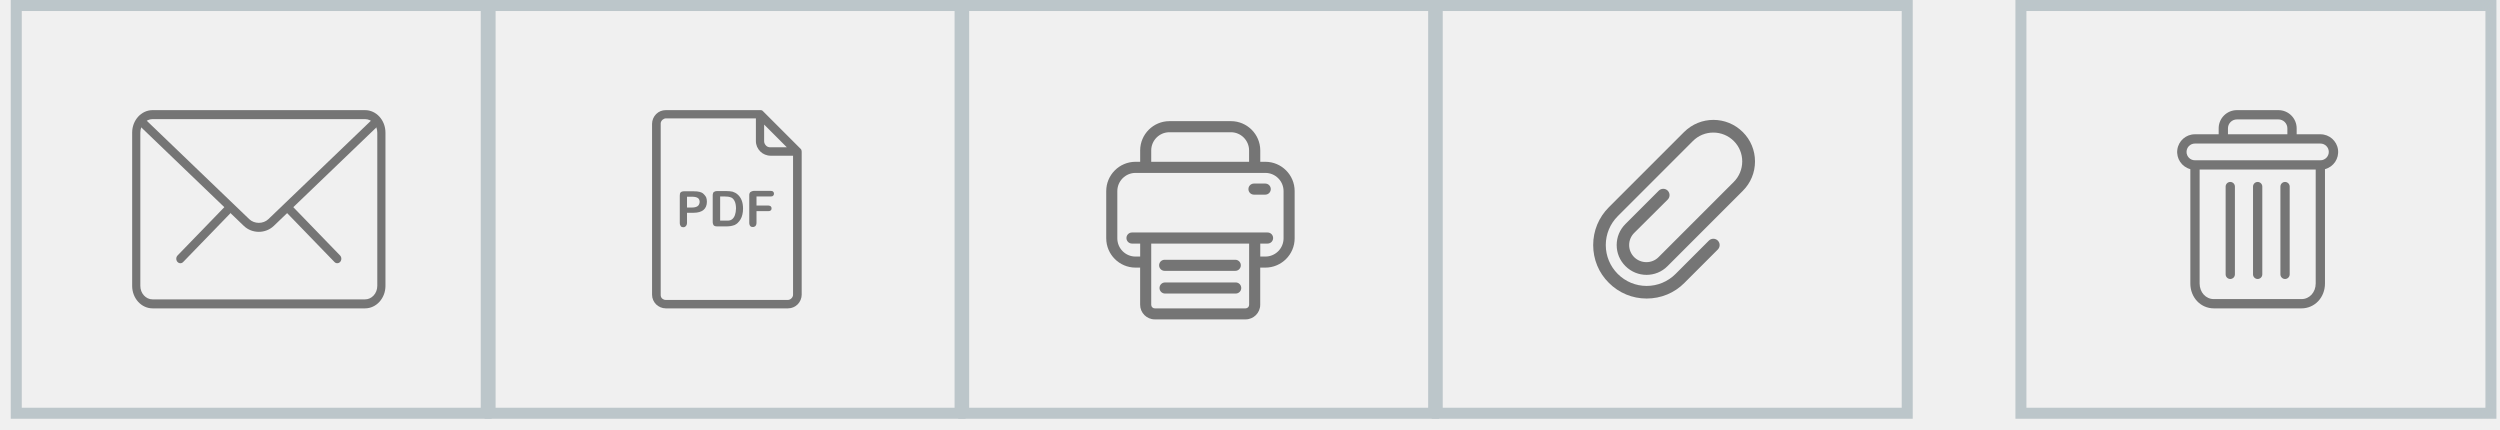
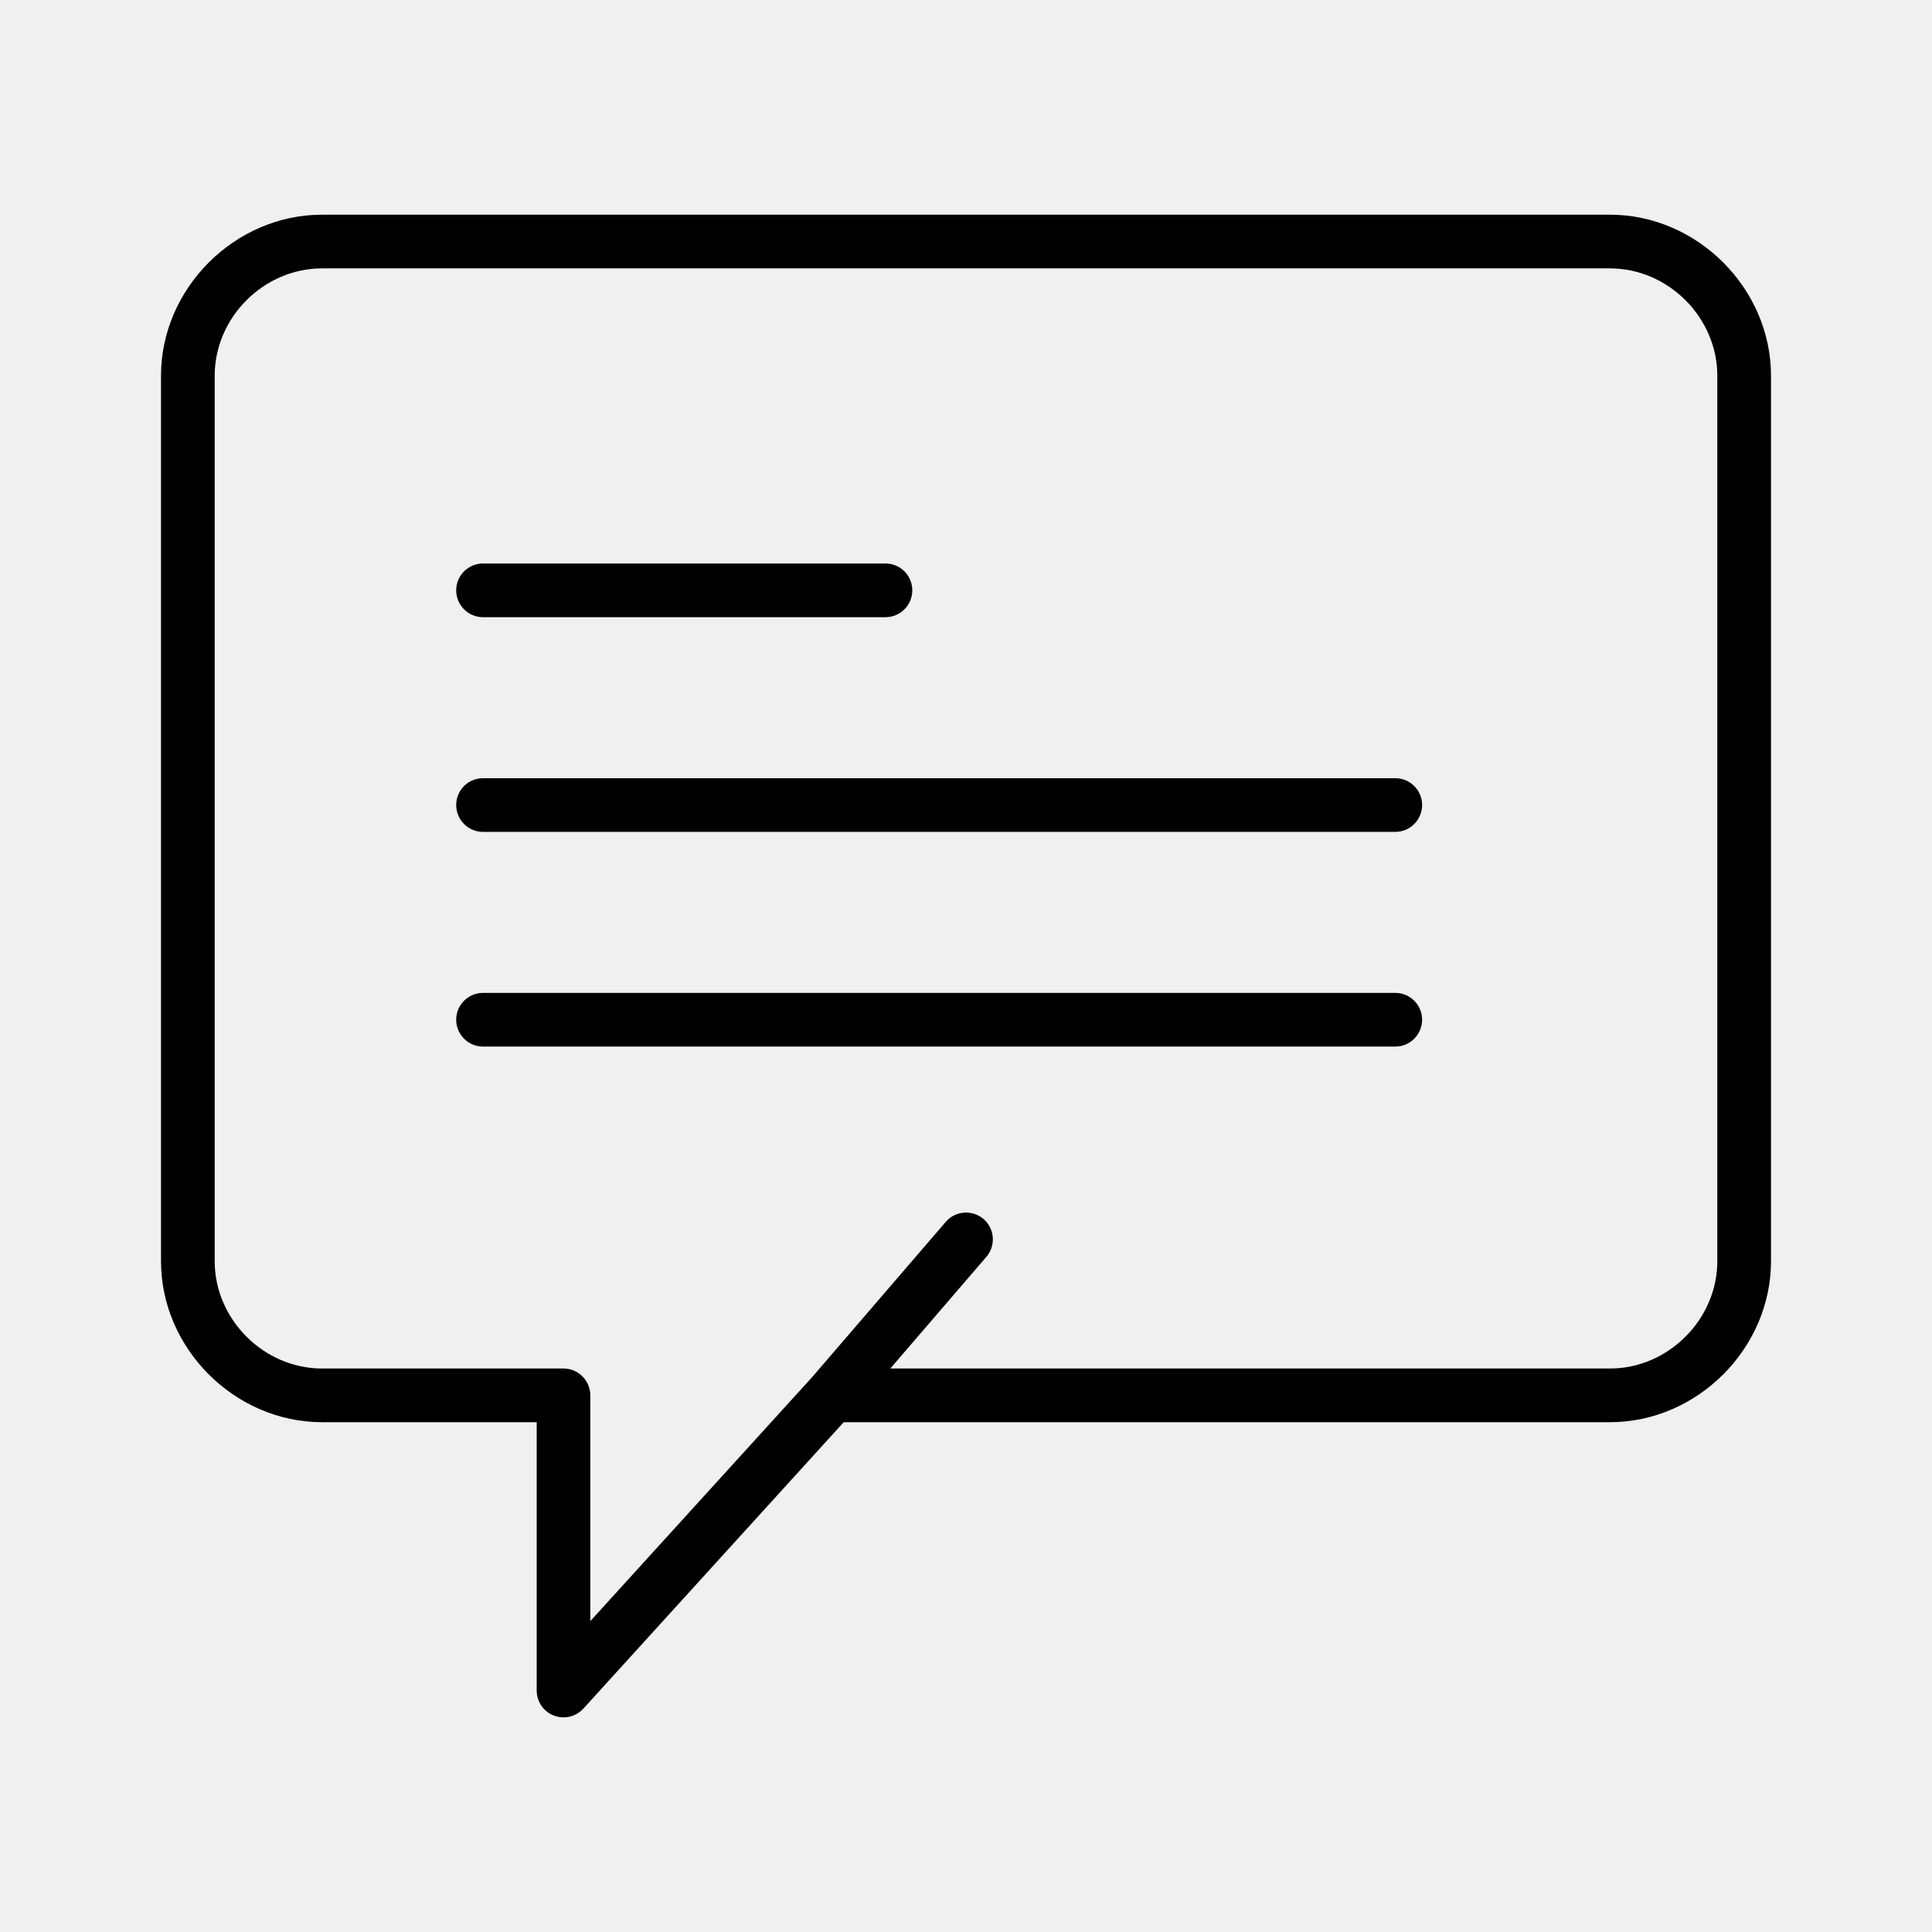
- <svg xmlns="http://www.w3.org/2000/svg" width="227" height="39" viewBox="0 0 227 39" fill="none">
-   <g clip-path="url(#clip0)">
-     <path d="M207.483 16.521C207.25 16.521 207.061 16.71 207.061 16.943V24.91C207.061 25.143 207.25 25.332 207.483 25.332C207.716 25.332 207.904 25.143 207.904 24.91V16.943C207.904 16.71 207.716 16.521 207.483 16.521Z" fill="#757575" />
-     <path d="M202.509 16.521C202.276 16.521 202.087 16.71 202.087 16.943V24.91C202.087 25.143 202.276 25.332 202.509 25.332C202.741 25.332 202.93 25.143 202.93 24.91V16.943C202.93 16.71 202.741 16.521 202.509 16.521Z" fill="#757575" />
-     <path d="M198.883 15.359V25.745C198.883 26.359 199.108 26.935 199.502 27.349C199.893 27.764 200.438 27.999 201.008 28H208.984C209.554 27.999 210.099 27.764 210.49 27.349C210.883 26.935 211.108 26.359 211.108 25.745V15.359C211.89 15.151 212.396 14.396 212.292 13.594C212.187 12.792 211.504 12.192 210.695 12.192H208.537V11.665C208.539 11.222 208.364 10.796 208.05 10.483C207.737 10.171 207.31 9.996 206.867 10H203.124C202.681 9.996 202.255 10.171 201.941 10.483C201.627 10.796 201.452 11.222 201.455 11.665V12.192H199.296C198.488 12.192 197.804 12.792 197.7 13.594C197.595 14.396 198.102 15.151 198.883 15.359ZM208.984 27.157H201.008C200.287 27.157 199.726 26.538 199.726 25.745V15.396H210.265V25.745C210.265 26.538 209.704 27.157 208.984 27.157ZM202.298 11.665C202.295 11.446 202.381 11.234 202.537 11.079C202.693 10.925 202.904 10.839 203.124 10.843H206.867C207.087 10.839 207.299 10.925 207.454 11.079C207.61 11.234 207.696 11.446 207.694 11.665V12.192H202.298V11.665ZM199.296 13.035H210.695C211.114 13.035 211.454 13.375 211.454 13.794C211.454 14.213 211.114 14.553 210.695 14.553H199.296C198.877 14.553 198.538 14.213 198.538 13.794C198.538 13.375 198.877 13.035 199.296 13.035Z" fill="#757575" />
-     <path d="M204.996 16.521C204.763 16.521 204.574 16.71 204.574 16.943V24.91C204.574 25.143 204.763 25.332 204.996 25.332C205.229 25.332 205.417 25.143 205.417 24.91V16.943C205.417 16.71 205.229 16.521 204.996 16.521Z" fill="#757575" />
-   </g>
-   <rect x="183.5" y="0.5" width="42.676" height="37.022" stroke="#BCC6CA" />
-   <path d="M151.428 18.121C151.651 17.897 151.651 17.535 151.428 17.311C151.205 17.088 150.842 17.088 150.619 17.311L147.591 20.339C147.074 20.855 146.795 21.525 146.795 22.251C146.795 22.976 147.074 23.646 147.591 24.163C148.651 25.223 150.367 25.223 151.414 24.163L158.251 17.325C158.963 16.614 159.354 15.665 159.354 14.66C159.354 13.655 158.963 12.707 158.251 11.995C156.772 10.516 154.386 10.516 152.907 11.995L146.084 18.818C145.163 19.739 144.661 20.953 144.661 22.251C144.661 23.549 145.163 24.776 146.084 25.683C147.005 26.604 148.219 27.107 149.516 27.107C150.814 27.107 152.042 26.604 152.949 25.683L155.977 22.655C156.2 22.432 156.2 22.07 155.977 21.846C155.754 21.623 155.391 21.623 155.167 21.846L152.14 24.874C151.442 25.572 150.507 25.962 149.516 25.962C148.526 25.962 147.591 25.572 146.893 24.874C146.195 24.176 145.805 23.242 145.805 22.251C145.805 21.26 146.195 20.325 146.893 19.628L153.716 12.804C154.219 12.302 154.874 12.037 155.572 12.037C156.27 12.037 156.94 12.316 157.428 12.804C157.93 13.307 158.195 13.963 158.195 14.66C158.195 15.358 157.916 16.028 157.428 16.516L150.591 23.353C149.991 23.953 149 23.953 148.386 23.353C148.093 23.06 147.926 22.669 147.926 22.251C147.926 21.832 148.093 21.442 148.386 21.148L151.428 18.121Z" fill="#757575" />
-   <rect x="130.5" y="0.5" width="42.676" height="37.022" stroke="#BCC6CA" />
-   <path d="M114.894 14.69H114.432V13.66C114.432 12.194 113.238 11 111.772 11H106.187C104.721 11 103.527 12.194 103.527 13.66V14.69H103.106C101.64 14.69 100.446 15.883 100.446 17.349V21.64C100.446 23.106 101.64 24.299 103.106 24.299H103.524V27.672C103.524 28.403 104.12 29 104.852 29H113.1C113.831 29 114.428 28.403 114.428 27.672V24.299H114.894C116.36 24.299 117.554 23.106 117.554 21.64V17.349C117.554 15.883 116.36 14.69 114.894 14.69ZM104.531 13.66C104.531 12.75 105.273 12.007 106.183 12.007H111.764C112.675 12.007 113.417 12.75 113.417 13.66V14.69H104.531V13.66ZM113.421 27.679C113.421 27.855 113.275 28 113.1 28H104.852C104.676 28 104.531 27.855 104.531 27.679V22.117H113.421V27.679ZM116.547 21.643C116.547 22.554 115.805 23.296 114.894 23.296H114.432V22.117H115.096C115.376 22.117 115.599 21.893 115.599 21.613C115.599 21.334 115.376 21.11 115.096 21.11H102.785C102.505 21.11 102.281 21.334 102.281 21.613C102.281 21.893 102.505 22.117 102.785 22.117H103.527V23.296H103.106C102.195 23.296 101.453 22.554 101.453 21.643V17.353C101.453 16.443 102.195 15.7 103.106 15.7H114.894C115.805 15.7 116.547 16.443 116.547 17.353V21.643Z" fill="#757575" />
-   <path d="M105.751 24.594H112.164C112.443 24.594 112.667 24.37 112.667 24.09C112.667 23.811 112.443 23.587 112.164 23.587H105.751C105.471 23.587 105.247 23.811 105.247 24.09C105.247 24.37 105.475 24.594 105.751 24.594Z" fill="#757575" />
-   <path d="M112.205 25.646H105.788C105.508 25.646 105.284 25.87 105.284 26.15C105.284 26.43 105.508 26.654 105.788 26.654H112.201C112.481 26.654 112.705 26.43 112.705 26.15C112.705 25.87 112.481 25.646 112.205 25.646Z" fill="#757575" />
-   <path d="M114.883 16.667H113.861C113.581 16.667 113.357 16.891 113.357 17.171C113.357 17.45 113.581 17.674 113.861 17.674H114.883C115.163 17.674 115.387 17.45 115.387 17.171C115.387 16.891 115.163 16.667 114.883 16.667Z" fill="#757575" />
-   <rect x="87.5" y="0.5" width="42.676" height="37.022" stroke="#BCC6CA" />
-   <path d="M66.957 17.641C66.83 17.532 66.684 17.459 66.52 17.404C66.356 17.368 66.173 17.35 65.954 17.35H65.116C64.97 17.35 64.879 17.386 64.805 17.441C64.751 17.495 64.714 17.605 64.714 17.751V20.103C64.714 20.213 64.714 20.286 64.751 20.359C64.769 20.432 64.805 20.468 64.86 20.505C64.915 20.541 65.006 20.559 65.134 20.559H65.973C66.119 20.559 66.246 20.541 66.374 20.523C66.483 20.505 66.593 20.468 66.702 20.432C66.812 20.377 66.903 20.322 66.976 20.249C67.085 20.14 67.176 20.03 67.249 19.903C67.322 19.775 67.377 19.629 67.413 19.465C67.45 19.301 67.468 19.137 67.468 18.936C67.468 18.371 67.304 17.933 66.957 17.641ZM66.483 19.903C66.429 19.939 66.374 19.976 66.319 19.994C66.246 20.012 66.192 20.03 66.137 20.03C66.082 20.03 65.991 20.03 65.882 20.03H65.389V17.842H65.827C66.027 17.842 66.192 17.86 66.338 17.915C66.483 17.951 66.593 18.061 66.684 18.225C66.775 18.389 66.83 18.626 66.83 18.936C66.812 19.41 66.702 19.72 66.483 19.903Z" fill="#757575" />
-   <path d="M72.757 13.593L72.739 13.575V13.556L69.274 10.091L69.255 10.073C69.255 10.073 69.237 10.073 69.237 10.055C69.237 10.055 69.219 10.055 69.219 10.037C69.164 10 69.109 10 69.037 10H60.447C60.119 10 59.809 10.128 59.59 10.347L59.572 10.365C59.353 10.584 59.207 10.912 59.207 11.24V26.76C59.207 27.106 59.353 27.416 59.572 27.635C59.79 27.854 60.119 28 60.447 28H71.553C71.9 28 72.21 27.854 72.429 27.635C72.647 27.416 72.793 27.088 72.793 26.76V13.775C72.793 13.702 72.775 13.647 72.757 13.593ZM69.383 11.313L71.444 13.374H69.93C69.784 13.374 69.638 13.319 69.547 13.21C69.456 13.118 69.383 12.973 69.383 12.827V11.313ZM72.009 26.76C72.009 26.887 71.954 26.997 71.863 27.088C71.772 27.179 71.663 27.234 71.535 27.234H60.447C60.319 27.234 60.21 27.179 60.119 27.106C60.028 27.015 59.991 26.906 59.991 26.778V11.222C59.991 11.094 60.046 10.985 60.137 10.894L60.155 10.875C60.246 10.802 60.356 10.748 60.465 10.748H68.635V12.809C68.635 13.173 68.781 13.502 69.037 13.757C69.274 13.994 69.62 14.14 69.985 14.14H72.009V26.76Z" fill="#757575" />
-   <path d="M63.876 17.605C63.784 17.514 63.675 17.459 63.529 17.423C63.401 17.386 63.201 17.368 62.964 17.368H62.125C61.979 17.368 61.869 17.405 61.815 17.459C61.742 17.514 61.724 17.623 61.724 17.769V20.25C61.724 20.377 61.76 20.468 61.815 20.541C61.869 20.614 61.961 20.633 62.052 20.633C62.143 20.633 62.216 20.596 62.289 20.523C62.344 20.45 62.38 20.359 62.38 20.231V19.32H62.982C63.383 19.32 63.675 19.228 63.876 19.064C64.076 18.9 64.186 18.645 64.186 18.317C64.186 18.171 64.167 18.025 64.113 17.897C64.04 17.788 63.967 17.678 63.876 17.605ZM63.438 18.627C63.383 18.7 63.31 18.754 63.201 18.791C63.091 18.827 62.964 18.845 62.818 18.845H62.38V17.861H62.818C63.109 17.861 63.292 17.915 63.401 18.006C63.492 18.098 63.529 18.207 63.529 18.353C63.511 18.462 63.492 18.554 63.438 18.627Z" fill="#757575" />
-   <path d="M68.435 17.331C68.325 17.349 68.252 17.367 68.198 17.404C68.143 17.422 68.088 17.477 68.07 17.532C68.033 17.586 68.033 17.659 68.033 17.769V20.231C68.033 20.358 68.07 20.468 68.125 20.523C68.179 20.596 68.27 20.614 68.362 20.614C68.453 20.614 68.526 20.577 68.599 20.523C68.653 20.45 68.69 20.358 68.69 20.231V19.173H69.766C69.857 19.173 69.93 19.155 69.985 19.1C70.04 19.064 70.058 18.991 70.058 18.918C70.058 18.845 70.04 18.79 69.985 18.735C69.93 18.699 69.857 18.662 69.766 18.662H68.69V17.842H69.967C70.076 17.842 70.149 17.823 70.204 17.769C70.258 17.714 70.277 17.659 70.277 17.586C70.277 17.513 70.258 17.459 70.204 17.404C70.149 17.349 70.076 17.331 69.967 17.331H68.435Z" fill="#757575" />
-   <rect x="44.5" y="0.5" width="42.676" height="37.022" stroke="#BCC6CA" />
-   <path d="M30.622 23.901C30.531 23.901 30.44 23.864 30.369 23.79L26.101 19.383C25.952 19.229 25.945 18.97 26.085 18.806C26.225 18.64 26.459 18.633 26.609 18.788L30.877 23.195C31.026 23.349 31.033 23.608 30.893 23.772C30.82 23.858 30.722 23.901 30.622 23.901Z" fill="#757575" />
-   <path d="M16.377 23.902C16.279 23.902 16.18 23.859 16.107 23.773C15.966 23.609 15.974 23.35 16.123 23.196L20.392 18.789C20.541 18.636 20.777 18.642 20.916 18.807C21.056 18.971 21.049 19.23 20.9 19.384L16.631 23.791C16.56 23.865 16.468 23.902 16.377 23.902Z" fill="#757575" />
-   <path d="M33.146 28H13.854C12.832 28 12 27.085 12 25.959V12.041C12 10.915 12.832 10 13.854 10H33.146C34.168 10 35 10.915 35 12.041V25.959C35 27.085 34.168 28 33.146 28ZM13.854 10.816C13.241 10.816 12.742 11.366 12.742 12.041V25.959C12.742 26.634 13.241 27.184 13.854 27.184H33.146C33.759 27.184 34.258 26.634 34.258 25.959V12.041C34.258 11.366 33.759 10.816 33.146 10.816H13.854Z" fill="#757575" />
-   <path d="M23.5 21.051C23.007 21.051 22.514 20.871 22.139 20.511L12.616 11.366C12.461 11.218 12.445 10.96 12.579 10.789C12.715 10.62 12.949 10.604 13.103 10.75L22.626 19.894C23.1 20.349 23.901 20.349 24.374 19.894L33.885 10.765C34.038 10.617 34.272 10.633 34.408 10.804C34.543 10.975 34.527 11.232 34.373 11.38L24.862 20.51C24.486 20.871 23.993 21.051 23.5 21.051Z" fill="#757575" />
-   <rect x="1.476" y="0.5" width="42.676" height="37.022" stroke="#BCC6CA" />
-   <defs>
-     <clipPath id="clip0">
-       <rect width="18" height="18" fill="white" transform="translate(196 10)" />
-     </clipPath>
-   </defs>
+ <svg xmlns="http://www.w3.org/2000/svg" width="24" height="24" viewBox="0 0 24 24" fill="none">
+   <path d="M6 7.667H11C11.184 7.667 11.333 7.517 11.333 7.333C11.333 7.149 11.184 7 11 7H6C5.816 7 5.667 7.149 5.667 7.333C5.667 7.517 5.816 7.667 6 7.667Z" fill="black" />
+   <path d="M17.333 9.667H6C5.816 9.667 5.667 9.816 5.667 10C5.667 10.184 5.816 10.334 6 10.334H17.333C17.517 10.334 17.666 10.184 17.666 10C17.666 9.816 17.517 9.667 17.333 9.667Z" fill="black" />
+   <path d="M17.333 12.334H6C5.816 12.334 5.667 12.483 5.667 12.667C5.667 12.851 5.816 13.001 6 13.001H17.333C17.517 13.001 17.666 12.851 17.666 12.667C17.666 12.483 17.517 12.334 17.333 12.334Z" fill="black" />
+   <path d="M20 2.667H4C2.916 2.667 2 3.583 2 4.667V15.667C2 16.751 2.916 17.667 4 17.667H6.667V21C6.667 21.138 6.751 21.262 6.88 21.311C6.919 21.326 6.96 21.334 7 21.334C7.092 21.334 7.182 21.295 7.247 21.225L10.481 17.667H20C21.084 17.667 22 16.751 22 15.667V4.667C22 3.583 21.084 2.667 20 2.667ZM21.333 15.667C21.333 16.39 20.723 17 20 17H11.06L12.253 15.613C12.373 15.474 12.357 15.263 12.218 15.143C12.078 15.024 11.868 15.039 11.748 15.179L10.087 17.109L7.333 20.138V17.334C7.333 17.15 7.184 17 7 17H4C3.277 17 2.667 16.39 2.667 15.667V4.667C2.667 3.944 3.277 3.334 4 3.334H20C20.723 3.334 21.333 3.944 21.333 4.667V15.667Z" fill="black" />
</svg>
